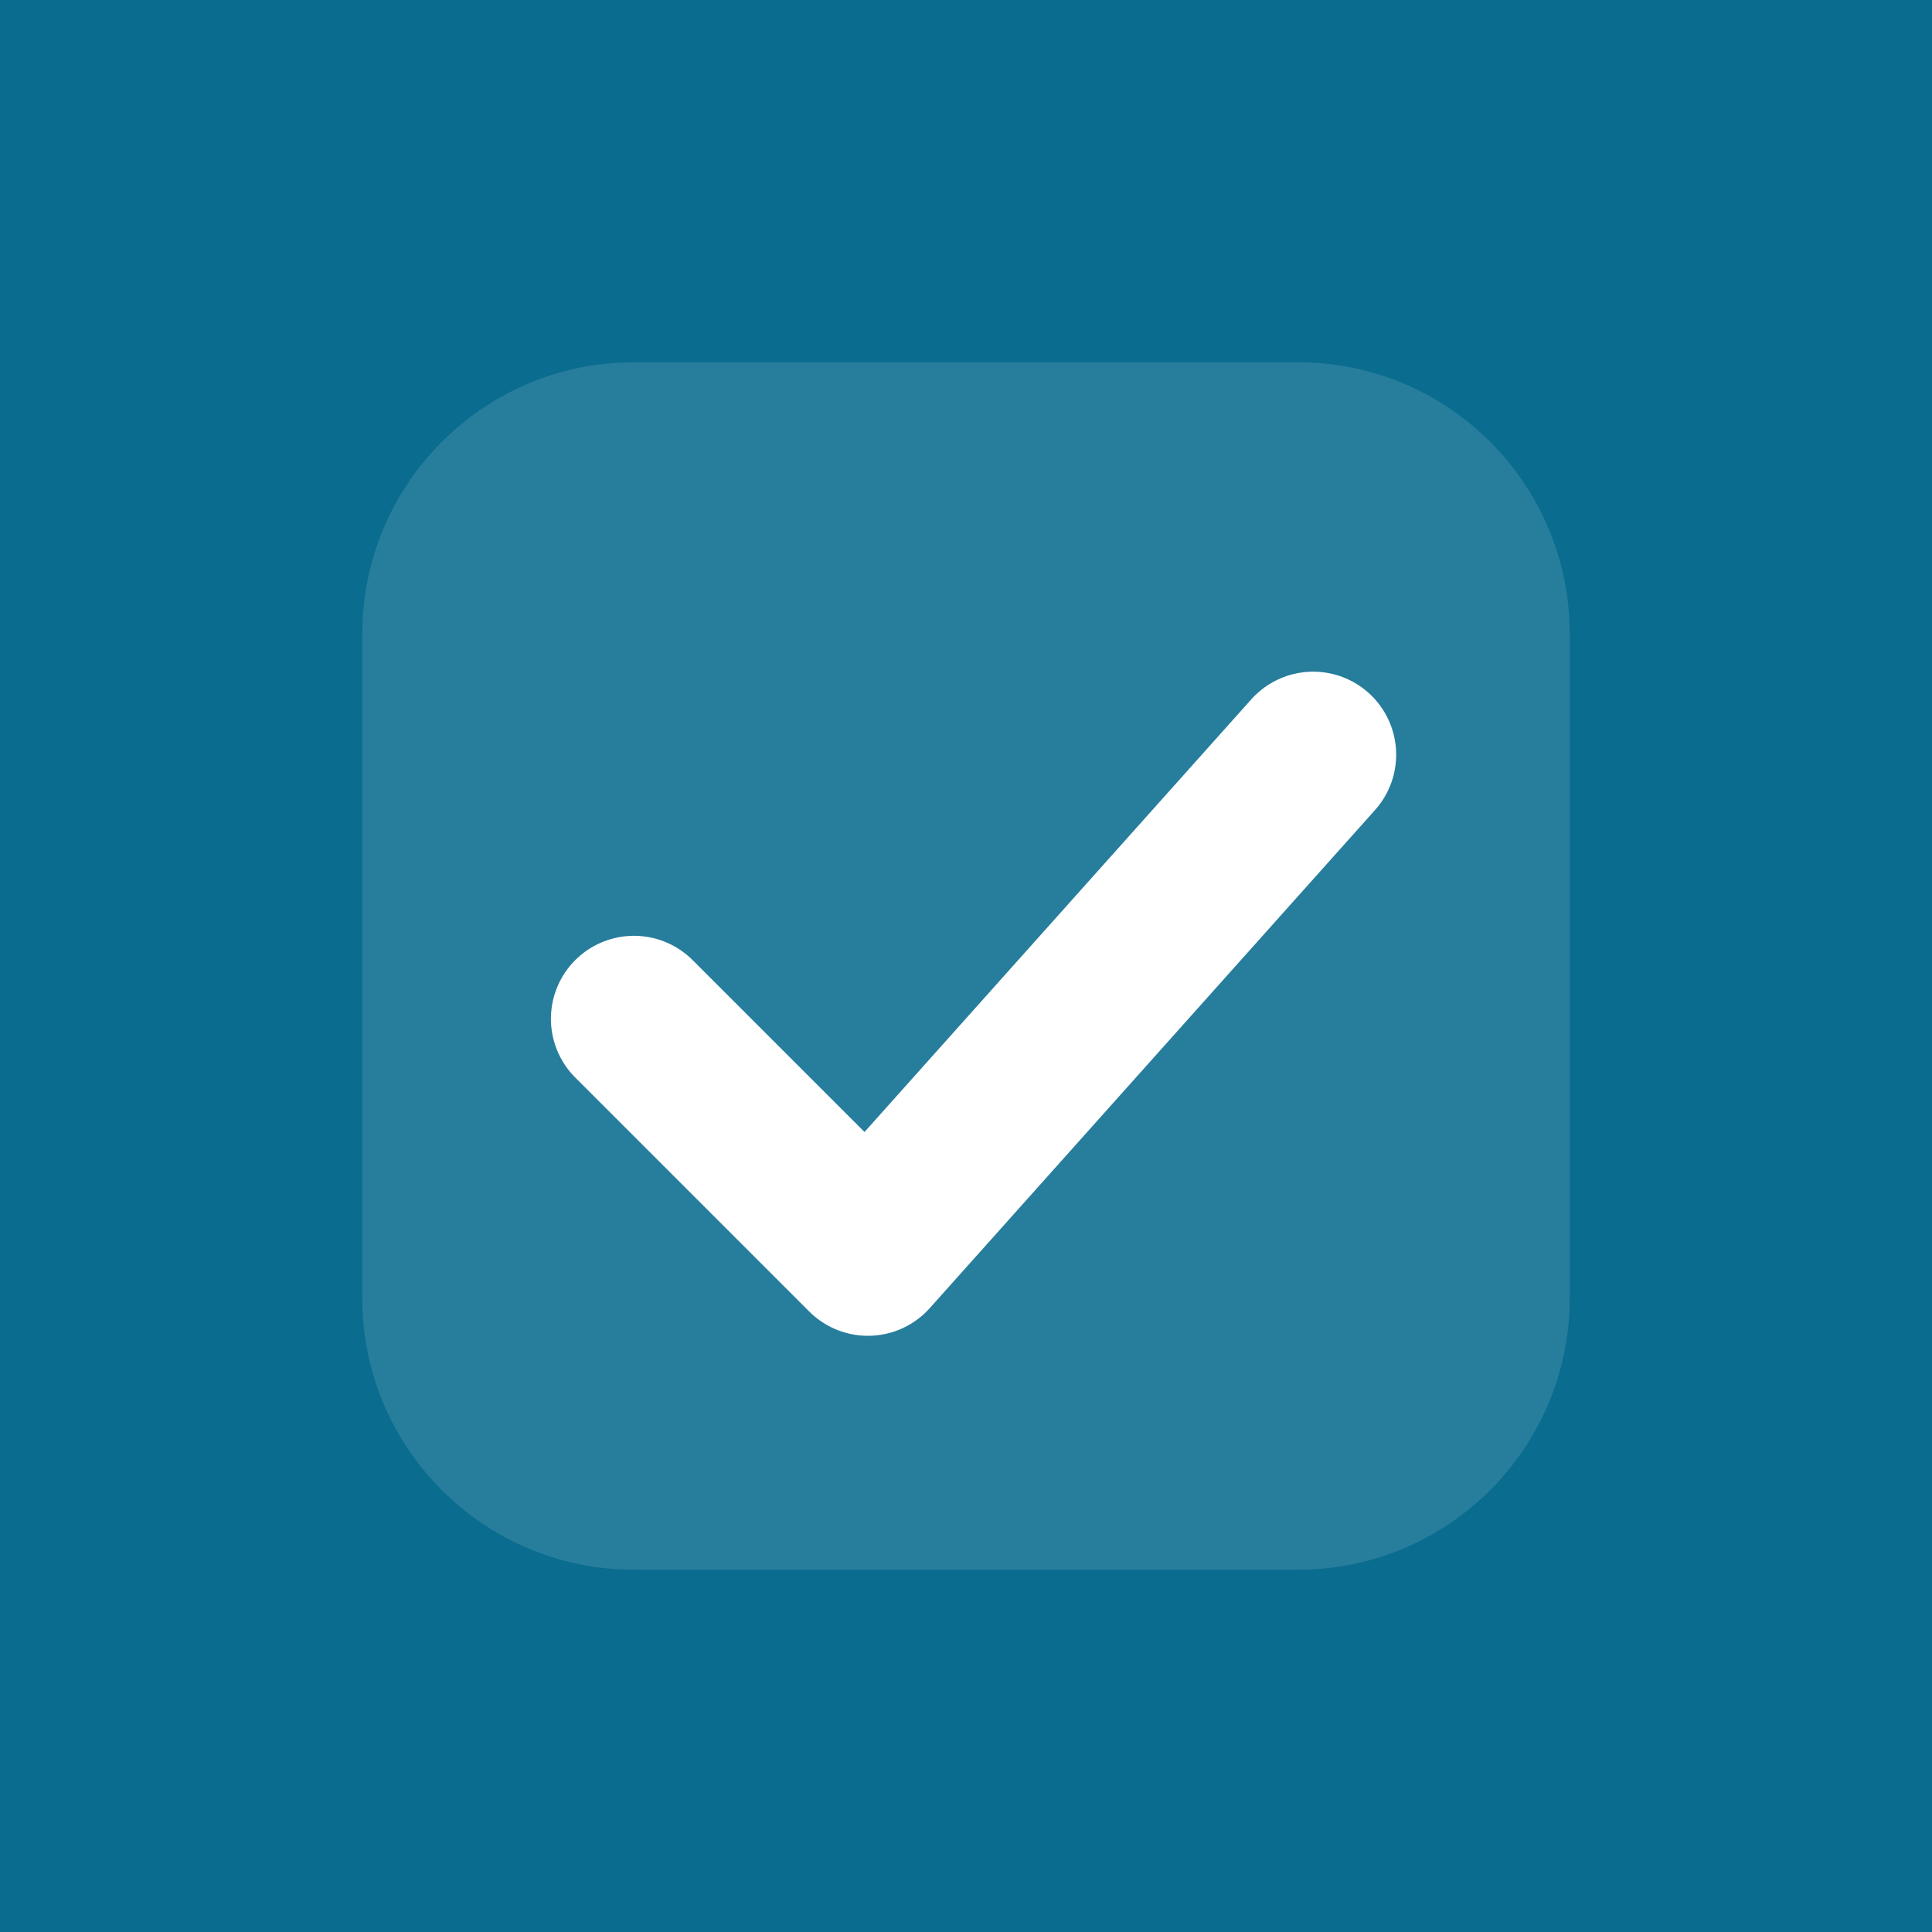
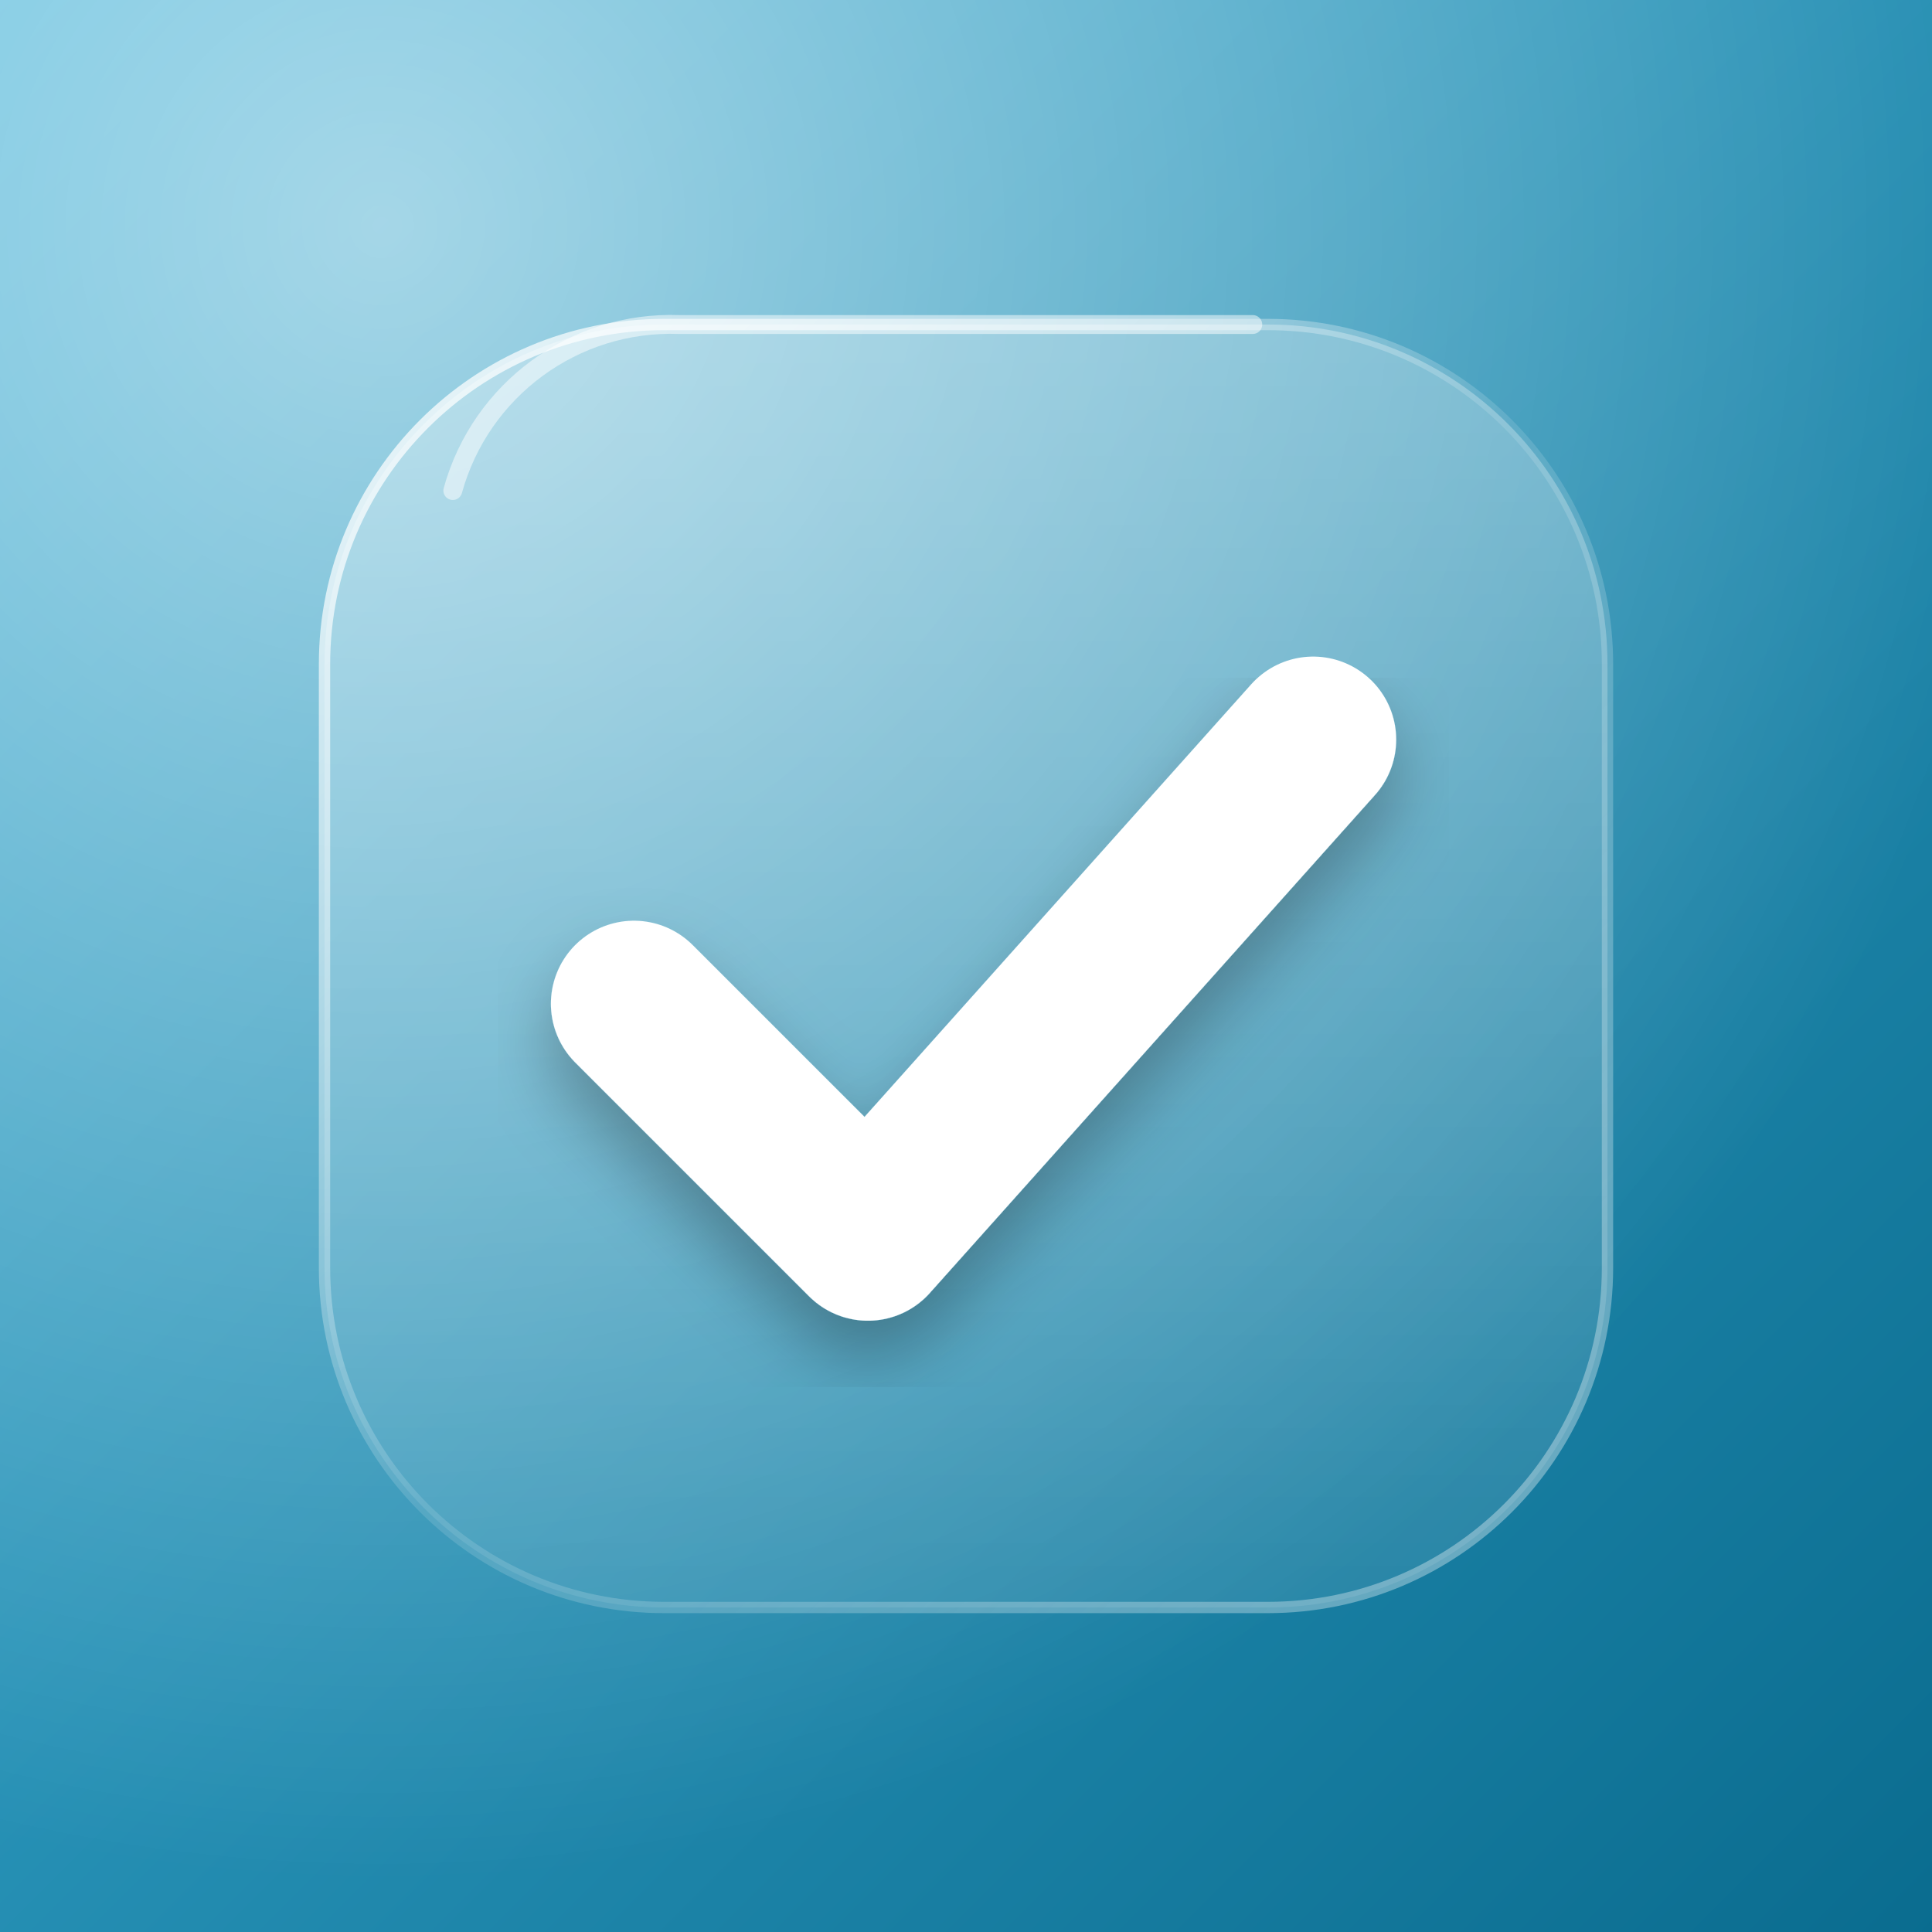
<svg xmlns="http://www.w3.org/2000/svg" viewBox="0 0 512 512">
-   <rect width="512" height="512" fill="#0A6C8F" />
-   <rect x="96" y="96" width="320" height="320" rx="72" fill="#ffffff" opacity="0.12" />
-   <path d="M168 270l62 62 118-132" fill="none" stroke="#ffffff" stroke-width="44" stroke-linecap="round" stroke-linejoin="round" />
+   <defs>
+     <linearGradient id="bg" x1="0" y1="0" x2="1" y2="1">
+       <stop offset="0" stop-color="#3FB0D6" />
+       <stop offset="1" stop-color="#0A6C8F" />
+     </linearGradient>
+     <radialGradient id="glow" cx="0.2" cy="0.12" r="0.85">
+       <stop offset="0" stop-color="#fff" stop-opacity=".55" />
+       <stop offset="1" stop-color="#fff" stop-opacity="0" />
+     </radialGradient>
+     <linearGradient id="panel" x1="0" y1="0" x2="0" y2="1">
+       <stop offset="0" stop-color="#fff" stop-opacity=".30" />
+       <stop offset="1" stop-color="#fff" stop-opacity=".08" />
+     </linearGradient>
+     <linearGradient id="rim" x1="0" y1="0" x2="1" y2="1">
+       <stop offset="0" stop-color="#fff" stop-opacity=".85" />
+       <stop offset=".5" stop-color="#fff" stop-opacity=".12" />
+       <stop offset="1" stop-color="#fff" stop-opacity=".4" />
+     </linearGradient>
+     <filter id="sh" x="-20%" y="-20%" width="140%" height="150%">
+       <feDropShadow dx="0" dy="10" stdDeviation="9" flood-color="#000" flood-opacity=".28" />
+     </filter>
+   </defs>
+   <rect width="512" height="512" fill="url(#bg)" />
+   <rect width="512" height="512" fill="url(#glow)" />
+   <rect x="86" y="86" width="340" height="340" rx="90" fill="url(#panel)" stroke="url(#rim)" stroke-width="3" />
+   <path d="M120 130a60 60 0 0 1 60-44h152" fill="none" stroke="#fff" stroke-opacity=".5" stroke-width="5" stroke-linecap="round" />
+   <g filter="url(#sh)">
+     <path d="M168 266l62 62 118-132" fill="none" stroke="#fff" stroke-linecap="round" stroke-linejoin="round" stroke-width="44" />
+   </g>
</svg>
